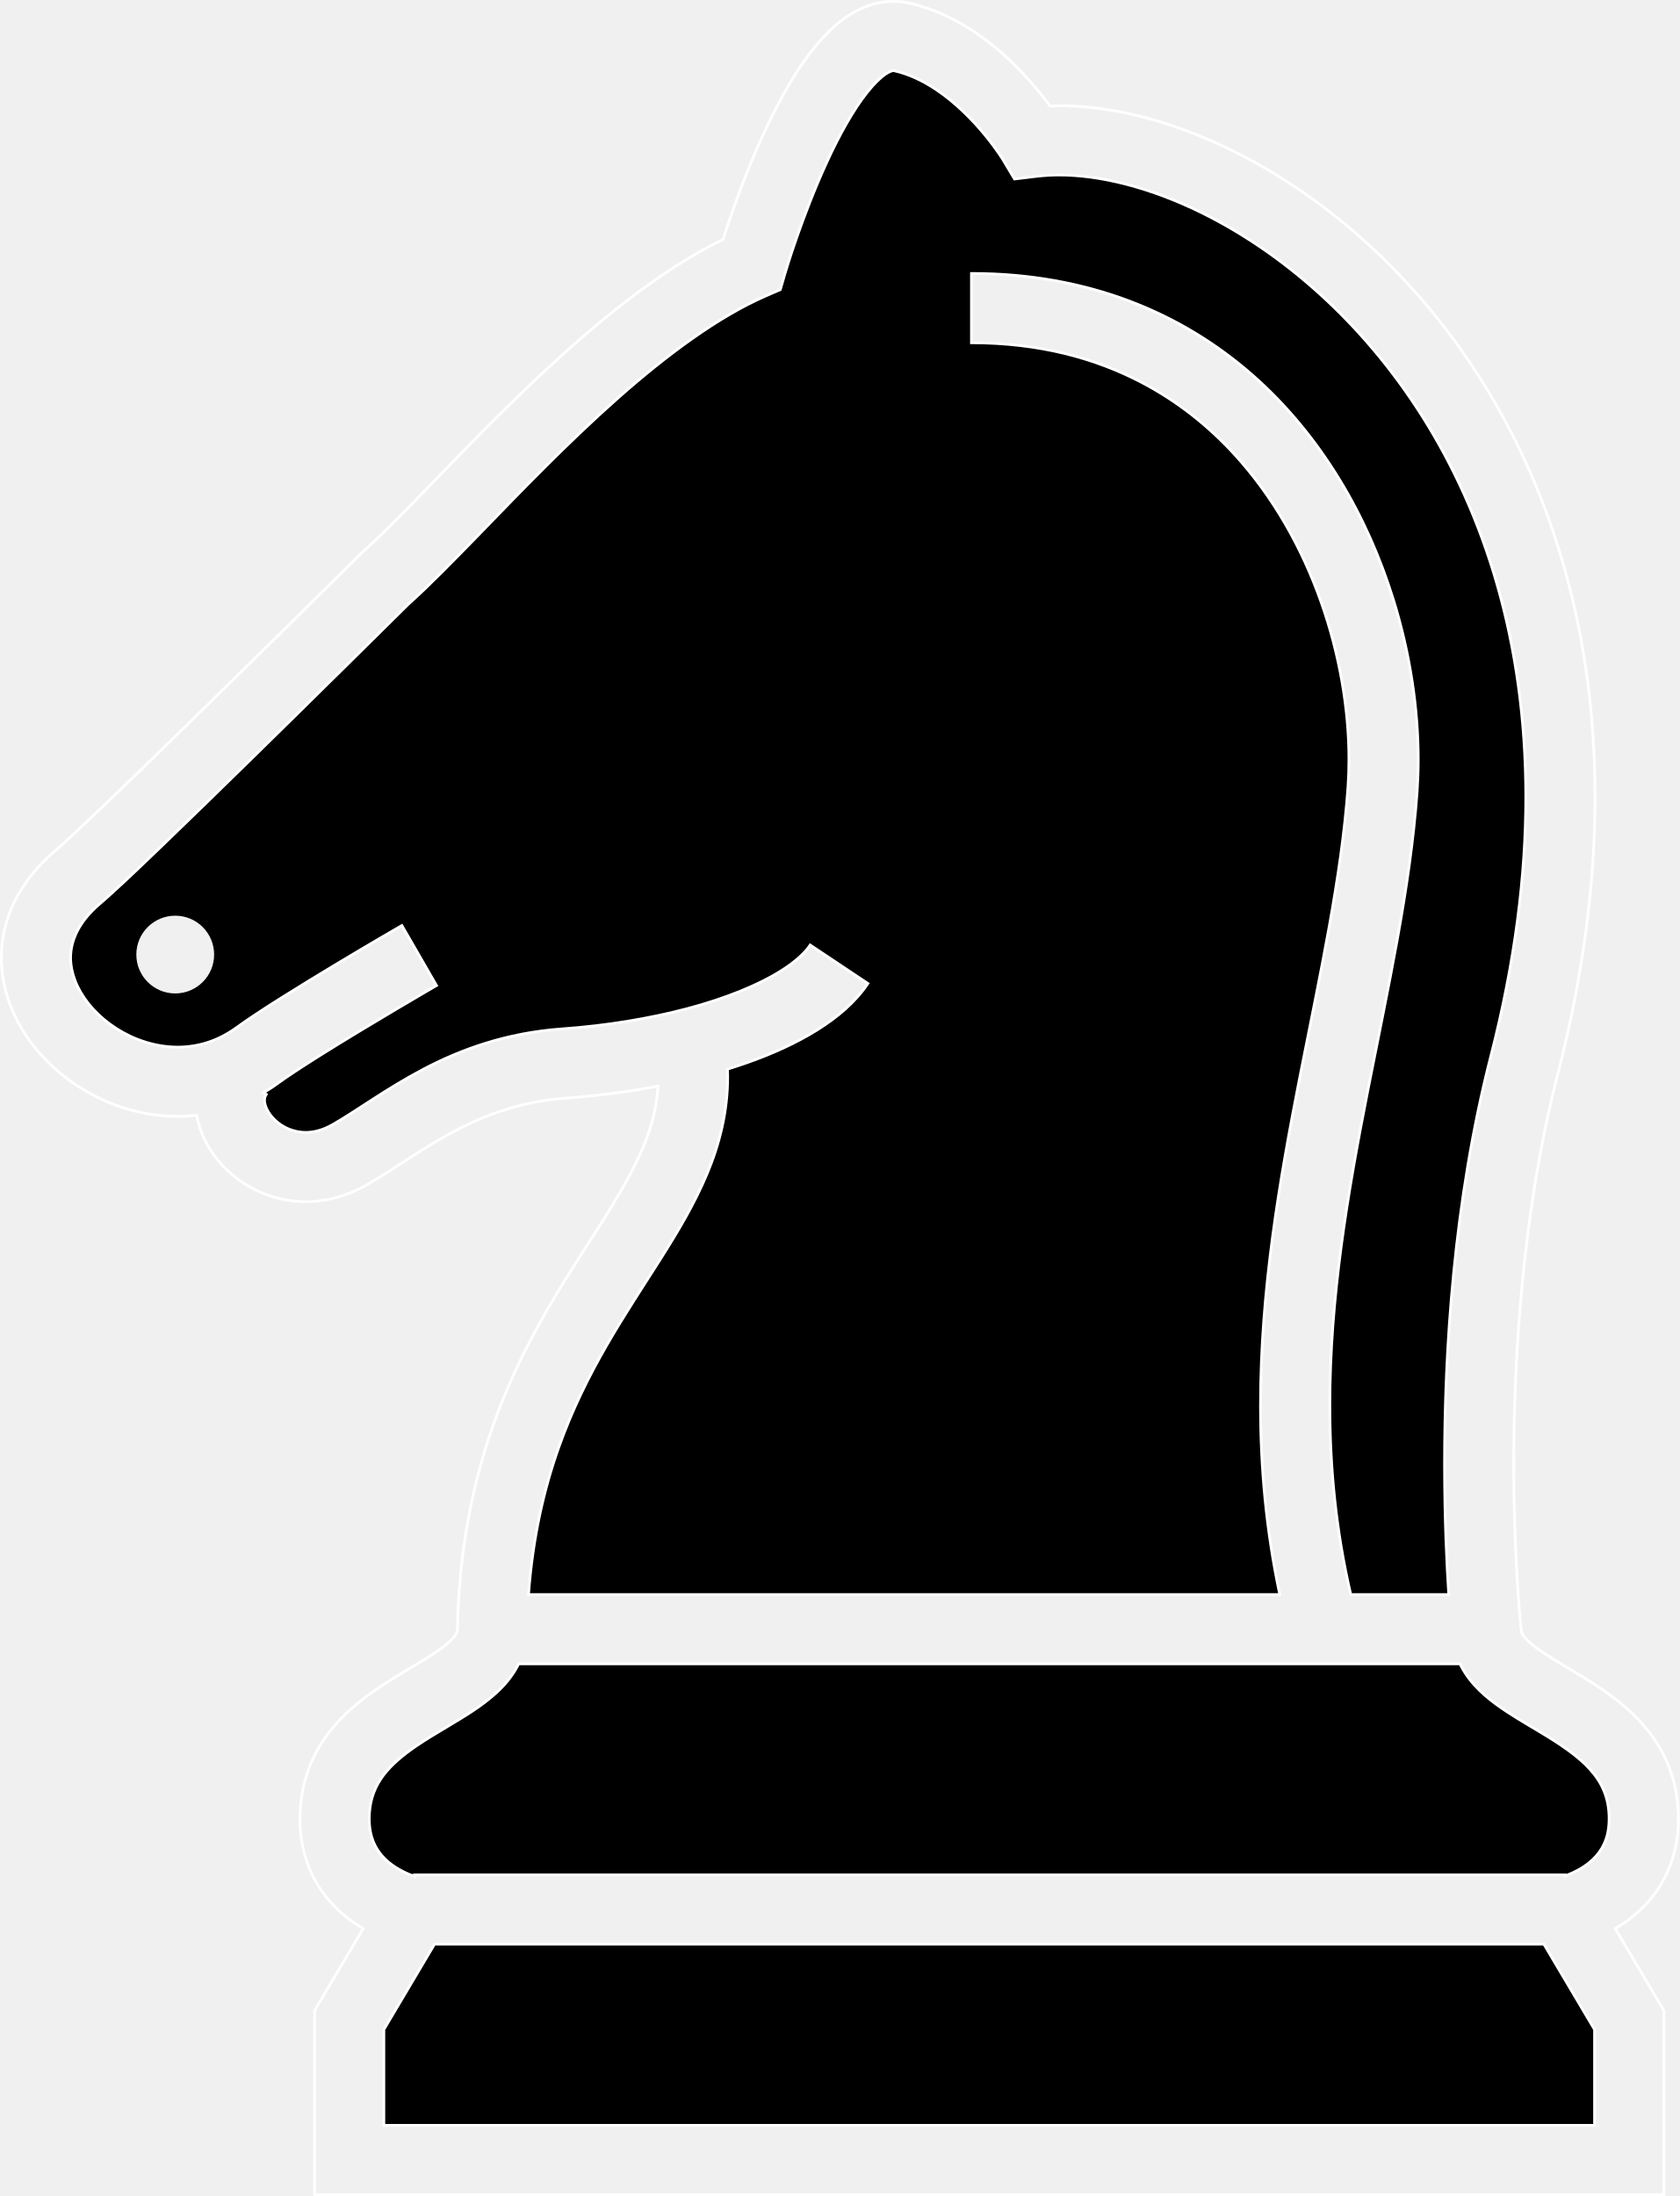
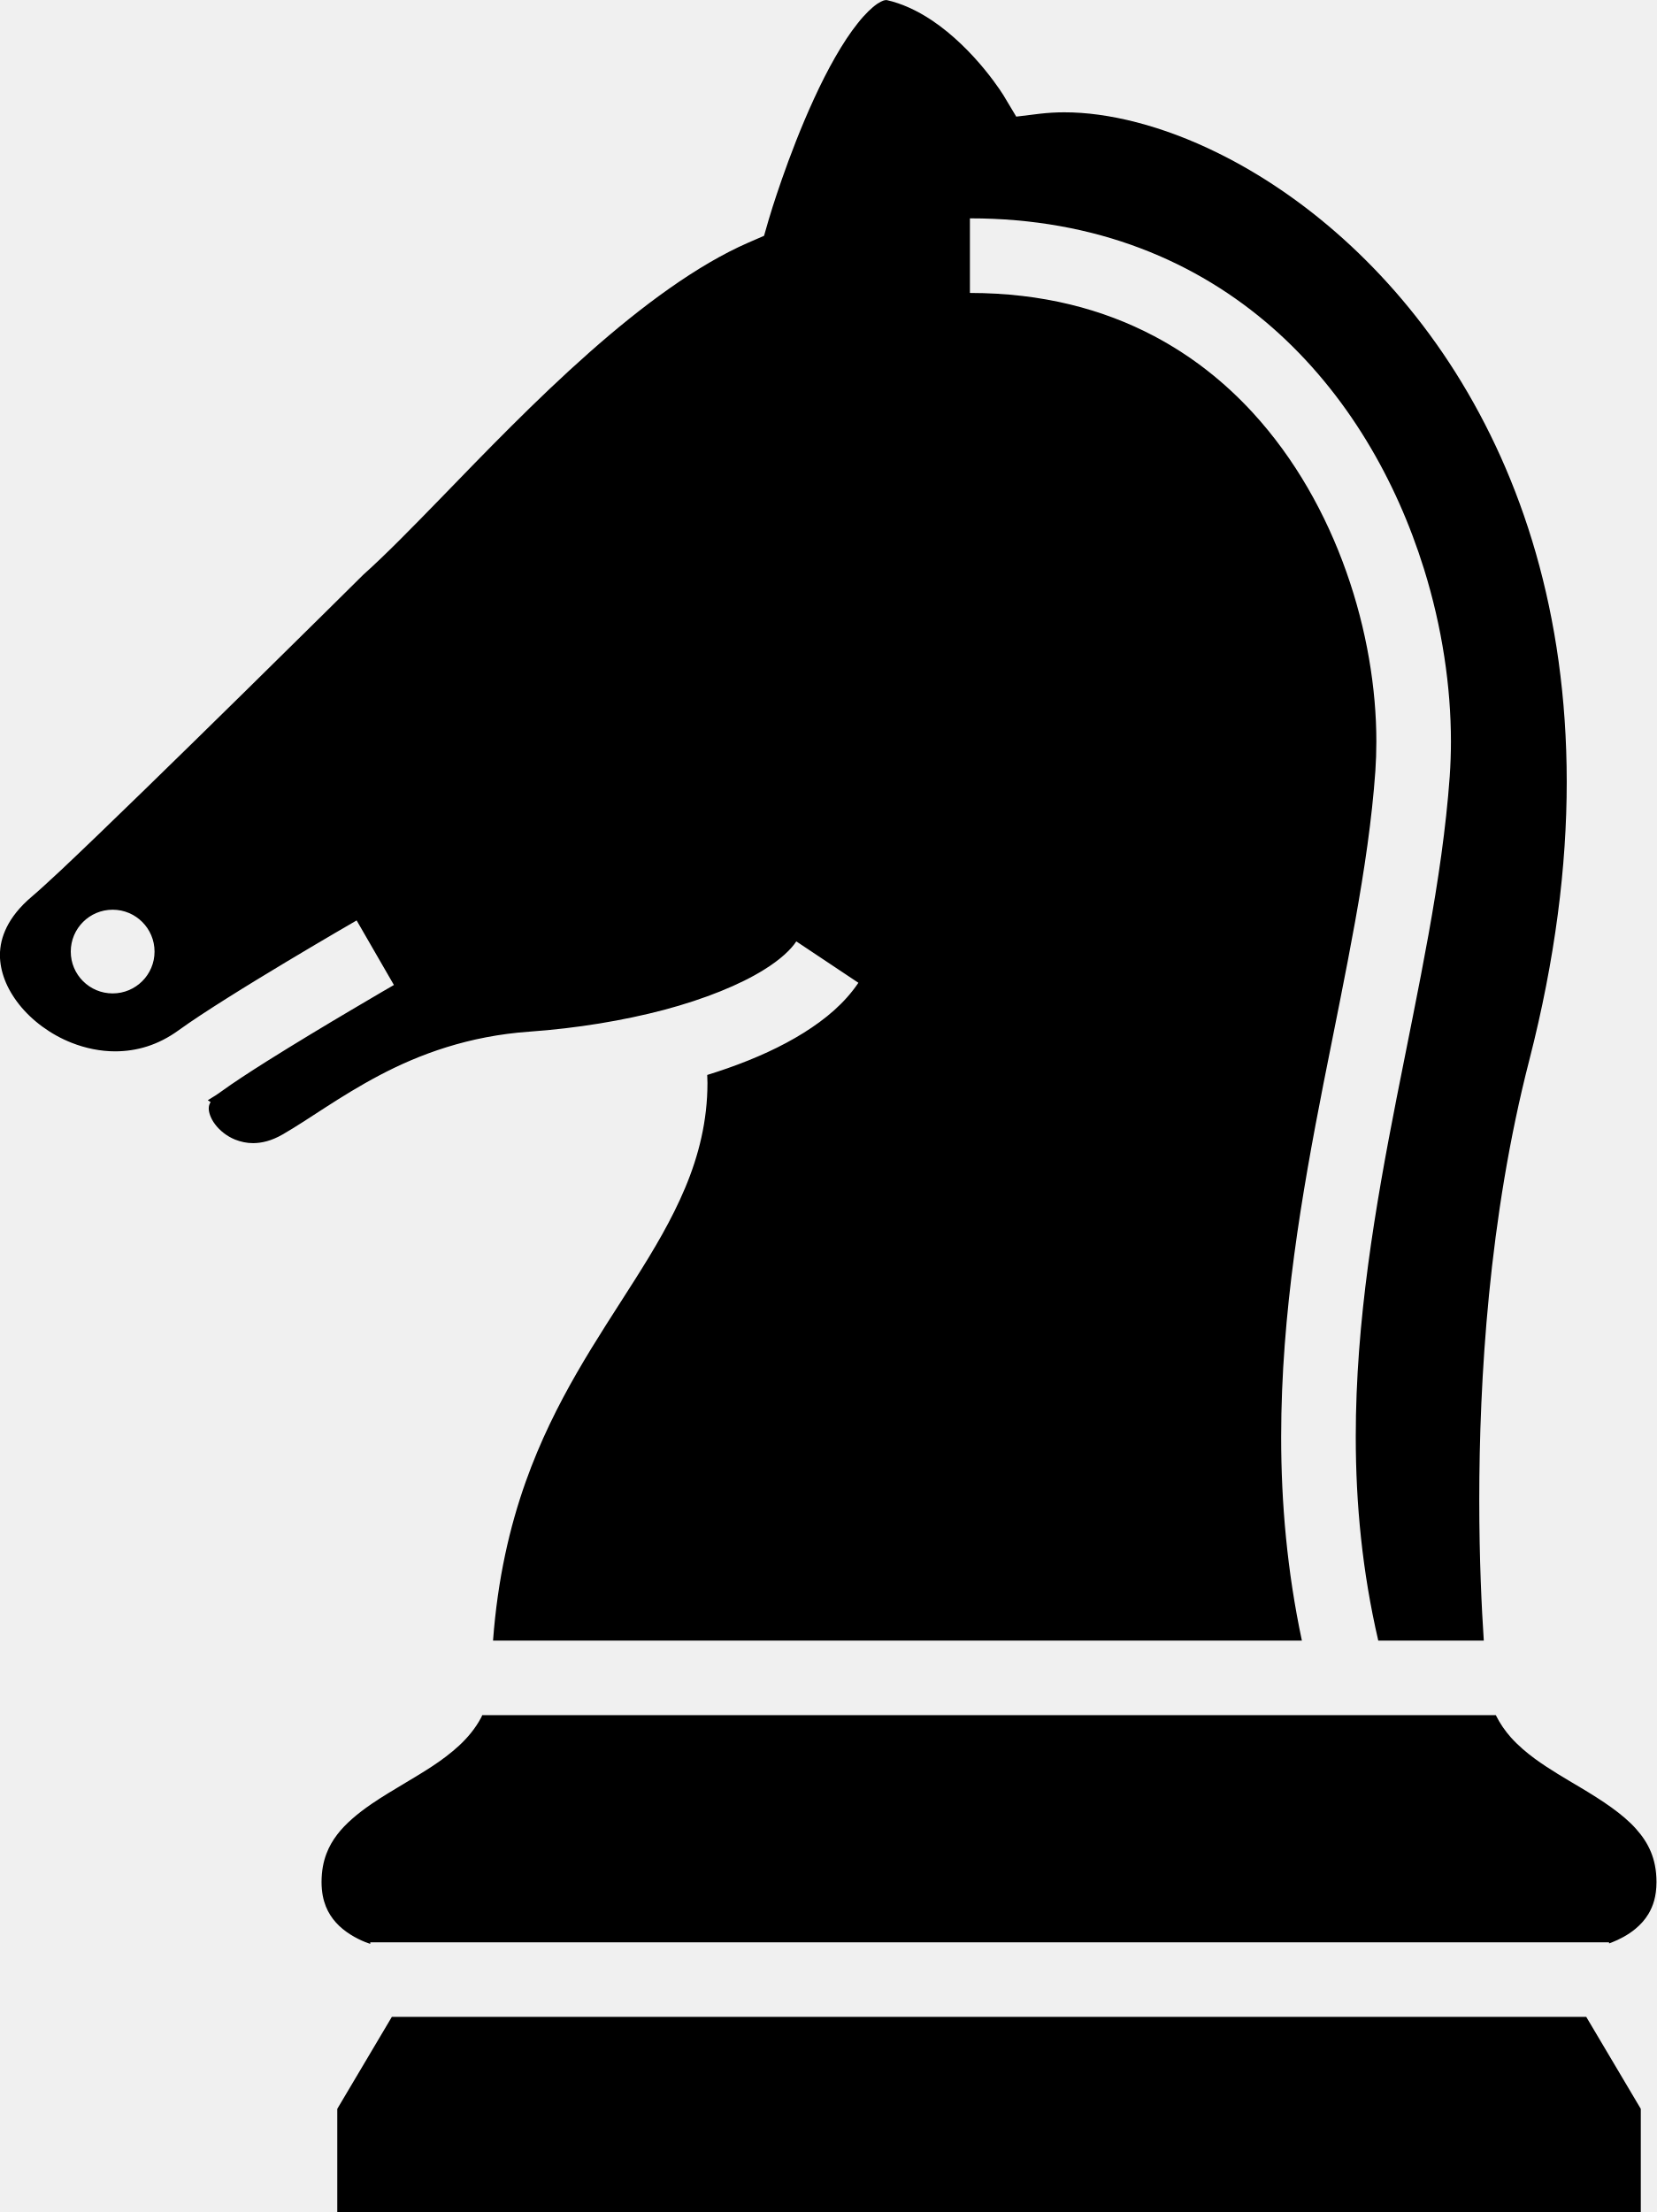
- <svg xmlns="http://www.w3.org/2000/svg" id="_2" data-name=" 2" viewBox="0 0 612.84 801">
+ <svg xmlns="http://www.w3.org/2000/svg" id="_2" data-name=" 2" viewBox="0 0 599.92 801">
  <defs>
    <style>
      .cls-1 {
        fill: #000;
      }

      .cls-1, .cls-2 {
        stroke-width: 0px;
      }

-       .cls-2, .cls-3 {
+       .cls-2 {
        fill: none;
-       }
- 
-       .cls-3 {
-         stroke: #fff;
-         stroke-miterlimit: 10;
      }
    </style>
  </defs>
-   <polygon class="cls-1" points="581.75 740.28 581.75 775.23 140.04 775.23 140.04 740.28 158.53 709.13 563.27 709.13 581.75 740.28" />
-   <path class="cls-1" d="M585.18,653.22c1.17,2.86,1.88,6.09,1.89,10.24-.03,4.93-1.14,8.1-2.7,10.75-1.17,1.97-2.68,3.62-4.4,5.06-2.59,2.17-5.67,3.7-8.04,4.62-.34.14-.64.23-.93.34v-.37H151.21v.53c-.53-.19-1.09-.39-1.75-.64-3.06-1.23-7.07-3.46-9.86-6.59-1.41-1.57-2.56-3.32-3.43-5.47-.85-2.16-1.44-4.75-1.46-8.23.02-3.87.64-6.91,1.66-9.61.89-2.38,2.11-4.48,3.7-6.56,2.78-3.61,6.76-6.99,11.53-10.27,3.58-2.45,7.54-4.81,11.6-7.23,6.1-3.67,12.42-7.32,18.11-12.56,2.81-2.61,5.49-5.73,7.55-9.62.12-.23.2-.48.31-.72h343.46c1.42,2.88,3.2,5.4,5.14,7.58,2.54,2.82,5.32,5.15,8.17,7.24,5,3.63,10.24,6.63,15.27,9.64,7.52,4.48,14.42,9.01,18.87,14,2.25,2.5,3.93,5.03,5.1,7.87h0Z" />
-   <path class="cls-1" d="M326.15,25.78c5.28,1.17,10.47,3.62,15.33,6.85,7.27,4.84,13.61,11.4,17.95,16.71,2.17,2.65,3.85,4.97,4.96,6.58.56.81.97,1.44,1.22,1.84l.28.44.03.06,4.21,7.03,8.12-.99c2.56-.29,5.28-.47,8.1-.47,14.84-.03,33.25,4.45,52.18,13.82,28.45,14.03,58.06,38.88,80.44,74.32,22.36,35.47,37.67,81.51,37.7,138.67,0,28.62-3.89,60.06-12.69,94.32-13.77,53.49-16.95,108.56-16.95,149.03,0,20.24.81,36.78,1.53,47.63h-35.76c-5.43-23.36-7.63-46.34-7.63-69.02-.02-39.25,6.54-77.62,13.87-114.92,7.31-37.32,15.43-73.55,17.97-108.87h0c.26-3.85.41-7.76.41-11.74,0-18.58-2.95-38.69-9.15-58.59-9.3-29.81-25.9-59.33-51.34-81.68-12.72-11.15-27.67-20.47-44.81-26.95-17.1-6.48-36.4-10.11-57.7-10.1v25.27c24.61.02,45.09,5.51,62.32,14.58,12.94,6.82,24.07,15.69,33.56,26.03,14.23,15.5,24.75,34.31,31.65,53.84,6.93,19.51,10.21,39.72,10.19,57.6,0,3.4-.12,6.71-.34,9.93-2.31,32.67-10.13,68.12-17.56,105.81-7.4,37.71-14.34,77.71-14.36,119.79,0,22.47,2.03,45.5,7.03,69.02H192.82c1.56-20.91,5.62-38.48,11.08-53.83,9.84-27.62,24.23-48.29,37.06-68.55,6.4-10.11,12.42-20.17,16.98-31.06,4.56-10.85,7.55-22.66,7.54-35.55,0-.9-.05-1.79-.08-2.66,2.33-.72,4.62-1.48,6.87-2.26,9.58-3.36,18.27-7.31,25.78-11.99,7.51-4.7,13.93-10.08,18.58-16.98l-21.04-14.03c-1.75,2.7-5.42,6.19-10.9,9.57-8.16,5.12-20.1,9.95-33.9,13.62-13.84,3.65-29.58,6.25-45.57,7.38-20.73,1.46-37.4,7.68-50.89,14.8-13.5,7.12-24.05,15.02-32.82,20.04-3.82,2.2-7.07,2.91-9.97,2.94-2.19,0-4.23-.46-6.12-1.21-2.81-1.13-5.23-3.1-6.78-5.18-1.59-2.09-2.15-4.17-2.14-5.37.02-.88.18-1.4.64-2.13l-.96-.65c1.68-.99,3.35-2.05,4.96-3.24,3.47-2.53,8.99-6.15,15.14-10.02,9.26-5.82,20.04-12.3,28.47-17.28,4.21-2.51,7.85-4.64,10.42-6.14,1.28-.75,2.31-1.34,3-1.74.7-.41,1.08-.63,1.08-.63l-12.63-21.88s-10.98,6.33-23.94,14.11c-6.48,3.9-13.46,8.13-19.86,12.17-6.41,4.03-12.2,7.81-16.54,10.96-7.01,5.07-14.17,7.08-21.44,7.12-5,0-10.04-1.03-14.77-2.89-7.12-2.79-13.48-7.54-17.78-12.96-2.15-2.71-3.82-5.57-4.9-8.41s-1.62-5.63-1.64-8.36c.03-3.13.69-6.18,2.31-9.46,1.63-3.27,4.28-6.79,8.56-10.4,2.31-1.96,5.52-4.91,9.74-8.83,14.54-13.68,40.16-38.71,62.21-60.39,20.9-20.54,38.52-38.02,40.32-39.79,7.66-6.85,16.4-15.82,26.24-25.92,14.89-15.36,32.15-33.28,50.16-49.22,18.01-15.96,36.85-29.87,53.97-37.33l5.43-2.36,1.64-5.68.02-.05c.25-.92,6.34-21.35,15.33-40.81,4.44-9.71,9.71-19.18,14.73-25.43,2.47-3.15,4.89-5.43,6.65-6.63.91-.59,1.59-.92,2.06-1.09.47-.16.69-.17.81-.17h.22ZM78.12,348.19c0-7.84-6.35-14.19-14.19-14.19s-14.19,6.35-14.19,14.19,6.36,14.17,14.19,14.17,14.19-6.34,14.19-14.17Z" />
-   <path class="cls-3" d="M612.34,663.46c.02,6.9-1.36,13.22-3.68,18.6-2.31,5.44-5.56,9.9-9.02,13.43-3.41,3.42-6.98,6.01-10.34,7.99l17.73,29.86v67.16H114.77v-67.16l17.74-29.89c-2.21-1.31-4.51-2.83-6.8-4.72-3.59-2.96-7.12-6.77-9.99-11.55-3.84-6.38-6.31-14.5-6.28-23.72,0-7.23,1.36-13.94,3.8-19.84,2.43-5.92,5.88-10.97,9.72-15.2,7.71-8.49,16.83-14.03,24.66-18.75,5.21-3.12,9.93-5.88,13.3-8.35,1.92-1.42,3.37-2.7,4.31-3.73,1.06-1.2,1.39-1.95,1.53-2.42.08-.25.12-.48.12-.86v-.33c.83-38.61,9.52-68.7,20.75-93.13,11.22-24.46,24.77-43.3,34.99-59.94,6.85-11.08,12.17-21.1,15.03-30.98,1.33-4.53,2.12-9.04,2.42-13.75-10.66,2.03-21.77,3.5-33.04,4.31-16.74,1.23-29.5,5.97-40.94,11.95-11.41,5.98-21.28,13.35-31.92,19.54-7.37,4.3-15.22,6.34-22.63,6.33-8.4.01-16.11-2.53-22.42-6.58-6.3-4.05-11.3-9.56-14.48-16.09-1.34-2.77-2.31-5.76-2.87-8.86-2.31.26-4.64.42-6.93.42-12.65,0-24.6-3.79-34.75-9.96-10.11-6.18-18.54-14.79-23.9-25.16-3.55-6.9-5.69-14.64-5.69-22.76-.02-6.91,1.59-14.04,4.93-20.74,3.34-6.68,8.35-12.91,14.89-18.42,1.34-1.14,3.95-3.49,7.26-6.58,3.32-3.11,7.41-7,12-11.4,9.21-8.83,20.46-19.77,31.89-30.95,22.83-22.32,46.32-45.54,55.64-54.77,2.66-2.63,4.15-4.12,4.15-4.12l.25-.25.25-.23c4.96-4.4,11.12-10.51,18.05-17.54,6.91-7.09,14.64-15.15,22.91-23.56,16.6-16.84,35.43-35.19,55.31-50.55,11.59-8.94,23.51-16.89,35.75-22.88,1.12-3.47,2.74-8.34,4.8-14.02,4.12-11.3,9.93-25.72,17.19-38.8,4.87-8.74,10.29-16.89,17.03-23.41,3.87-3.69,8.27-6.92,13.72-8.92,2.89-1.04,6.07-1.7,9.41-1.68,1.87,0,3.79.2,5.7.62,9.07,2.03,17.03,5.95,23.86,10.51,6.82,4.55,12.55,9.75,17.23,14.65,4.44,4.64,7.9,8.99,10.38,12.38,1.08-.04,2.16-.09,3.25-.09,14.83,0,30.77,3.2,47.03,9.32,16.26,6.13,32.85,15.18,48.84,27.17,31.95,23.94,61.48,59.61,79.97,106.68,12.33,31.36,19.75,67.77,19.73,108.9,0,30.91-4.15,64.48-13.47,100.64-12.98,50.32-16.17,103.61-16.17,142.71,0,34.32,2.44,57.75,2.55,58.89v.03l.26,2.39c.05.17.1.33.22.56.33.63,1.06,1.64,2.4,2.89,2.69,2.57,7.78,5.77,13.82,9.33,4.01,2.4,8.46,5.01,12.95,8.1,5.98,4.11,12.13,9.06,17.25,15.69,2.92,3.78,5.46,8.13,7.32,13.02,2.14,5.58,3.31,11.86,3.29,18.57h0ZM587.07,663.46c-.01-4.15-.72-7.38-1.89-10.24-1.17-2.84-2.85-5.37-5.1-7.87-4.45-4.99-11.35-9.52-18.87-14-5.03-3.01-10.27-6.01-15.27-9.64-2.85-2.09-5.63-4.42-8.17-7.24-1.94-2.18-3.72-4.7-5.14-7.58H189.17c-.11.24-.19.49-.31.72-2.06,3.89-4.74,7.01-7.55,9.62-5.69,5.24-12.01,8.89-18.11,12.56-4.06,2.42-8.02,4.78-11.6,7.23-4.77,3.28-8.75,6.66-11.53,10.27-1.59,2.08-2.81,4.18-3.7,6.56-1.02,2.7-1.64,5.74-1.66,9.61.02,3.48.61,6.07,1.46,8.23.87,2.15,2.02,3.9,3.43,5.47,2.79,3.13,6.8,5.36,9.86,6.59.66.25,1.22.45,1.75.64v-.53h419.79v.37c.29-.11.59-.2.93-.34,2.37-.92,5.45-2.45,8.04-4.62,1.72-1.44,3.23-3.09,4.4-5.06,1.56-2.65,2.67-5.82,2.7-10.75h0ZM581.75,775.23v-34.95l-18.48-31.15H158.53l-18.49,31.15v34.95h441.71ZM543.98,384.96c8.8-34.26,12.69-65.7,12.69-94.32-.03-57.16-15.34-103.2-37.7-138.67-22.38-35.44-51.99-60.29-80.44-74.32-18.93-9.37-37.34-13.85-52.18-13.82-2.82,0-5.54.18-8.1.47l-8.12.99-4.21-7.03-.03-.06-.28-.44c-.25-.4-.66-1.03-1.22-1.84-1.11-1.61-2.79-3.93-4.96-6.58-4.34-5.31-10.68-11.87-17.95-16.71-4.86-3.23-10.05-5.68-15.33-6.85h-.22c-.12,0-.34,0-.81.16-.47.17-1.15.5-2.06,1.09-1.76,1.2-4.18,3.48-6.65,6.63-5.02,6.25-10.29,15.72-14.73,25.43-8.99,19.46-15.08,39.89-15.33,40.81l-.02.05-1.64,5.68-5.43,2.36c-17.12,7.46-35.96,21.37-53.97,37.33-18.01,15.94-35.27,33.86-50.16,49.22-9.84,10.1-18.58,19.07-26.24,25.92-1.8,1.77-19.42,19.25-40.32,39.79-22.05,21.68-47.67,46.71-62.21,60.39-4.22,3.92-7.43,6.87-9.74,8.83-4.28,3.61-6.93,7.13-8.56,10.4-1.62,3.28-2.28,6.33-2.31,9.46.02,2.73.56,5.52,1.64,8.36s2.75,5.7,4.9,8.41c4.3,5.42,10.66,10.17,17.78,12.96,4.73,1.86,9.77,2.89,14.77,2.89,7.27-.04,14.43-2.05,21.44-7.12,4.34-3.15,10.13-6.93,16.54-10.96,6.4-4.04,13.38-8.27,19.86-12.17,12.96-7.78,23.89-14.08,23.94-14.11l12.63,21.88s-.38.22-1.08.63c-.69.4-1.72.99-3,1.74-2.57,1.5-6.21,3.63-10.42,6.14-8.43,4.98-19.21,11.46-28.47,17.28-6.15,3.87-11.67,7.49-15.14,10.02-1.61,1.19-3.28,2.25-4.96,3.24l.96.65c-.46.73-.62,1.25-.64,2.13,0,1.2.55,3.28,2.14,5.37,1.55,2.08,3.97,4.05,6.78,5.18,1.89.75,3.93,1.21,6.12,1.21,2.9-.03,6.15-.74,9.97-2.94,8.77-5.02,19.32-12.92,32.82-20.04,13.49-7.12,30.16-13.34,50.89-14.8,15.99-1.13,31.73-3.73,45.57-7.38,13.8-3.67,25.74-8.5,33.9-13.62,5.48-3.38,9.15-6.87,10.9-9.57l21.04,14.03c-4.65,6.9-11.07,12.28-18.58,16.98-7.51,4.68-16.2,8.63-25.78,11.99-2.25.78-4.54,1.54-6.87,2.26.03.87.08,1.76.08,2.66.01,12.89-2.98,24.7-7.54,35.55-4.56,10.89-10.58,20.95-16.98,31.06-12.83,20.26-27.22,40.93-37.06,68.55-5.46,15.35-9.52,32.92-11.08,53.83h274.09c-5-23.52-7.03-46.55-7.03-69.02.02-42.08,6.96-82.08,14.36-119.79,7.43-37.69,15.25-73.14,17.56-105.81.22-3.22.34-6.53.34-9.93.02-17.88-3.26-38.09-10.19-57.6-6.9-19.53-17.42-38.34-31.65-53.84-9.49-10.34-20.62-19.21-33.56-26.03-17.23-9.07-37.71-14.56-62.32-14.58v-25.27c21.3-.01,40.6,3.62,57.7,10.1,17.14,6.48,32.09,15.8,44.81,26.95,25.44,22.35,42.04,51.87,51.34,81.68,6.2,19.9,9.15,40.01,9.15,58.59,0,3.98-.15,7.89-.41,11.73h0c-2.54,35.33-10.66,71.56-17.97,108.88-7.33,37.3-13.89,75.67-13.87,114.92,0,22.68,2.2,45.66,7.63,69.02h35.76c-.72-10.85-1.53-27.39-1.53-47.63,0-40.47,3.18-95.54,16.95-149.03Z" />
-   <path class="cls-2" d="M63.93,334c7.84,0,14.19,6.35,14.19,14.19s-6.35,14.17-14.19,14.17-14.19-6.34-14.19-14.17,6.36-14.19,14.19-14.19Z" />
+   <polygon class="cls-1" points="594.24 763.65 594.24 801 122.15 801 122.15 763.65 141.91 730.35 574.49 730.35 594.24 763.65" />
+   <path class="cls-1" d="M597.9,670.6c1.25,3.06,2.01,6.51,2.02,10.94-.03,5.27-1.22,8.66-2.89,11.49-1.25,2.11-2.86,3.87-4.7,5.41-2.77,2.32-6.06,3.95-8.59,4.94-.36.15-.68.25-.99.36v-.4H134.09v.57c-.57-.2-1.16-.42-1.87-.68-3.27-1.31-7.56-3.7-10.54-7.04-1.51-1.68-2.74-3.55-3.67-5.85-.91-2.31-1.54-5.08-1.56-8.8.02-4.14.68-7.39,1.77-10.27.95-2.54,2.26-4.79,3.95-7.01,2.97-3.86,7.22-7.47,12.32-10.98,3.83-2.62,8.06-5.14,12.4-7.73,6.52-3.92,13.27-7.82,19.36-13.42,3-2.79,5.87-6.12,8.07-10.28.13-.25.21-.51.33-.77h367.08c1.52,3.08,3.42,5.77,5.49,8.1,2.71,3.01,5.69,5.5,8.73,7.74,5.34,3.88,10.94,7.09,16.32,10.3,8.04,4.79,15.41,9.63,20.17,14.96,2.4,2.67,4.2,5.38,5.45,8.41h0Z" />
+   <path class="cls-1" d="M321.06.01c5.64,1.25,11.19,3.87,16.38,7.32,7.77,5.17,14.55,12.18,19.18,17.86,2.32,2.83,4.11,5.31,5.3,7.03.6.87,1.04,1.54,1.3,1.97l.3.47.03.06,4.5,7.51,8.68-1.06c2.74-.31,5.64-.5,8.66-.5,15.86-.03,35.54,4.76,55.77,14.77,30.41,14.99,62.05,41.55,85.97,79.43,23.9,37.91,40.26,87.12,40.29,148.21,0,30.59-4.16,64.19-13.56,100.81-14.72,57.17-18.12,116.03-18.12,159.28,0,21.63.87,39.31,1.64,50.91h-38.22c-5.8-24.97-8.15-49.53-8.15-73.77-.02-41.95,6.99-82.96,14.82-122.82,7.81-39.89,16.49-78.61,19.21-116.36h0c.28-4.11.44-8.29.44-12.55,0-19.86-3.15-41.35-9.78-62.62-9.94-31.86-27.68-63.41-54.87-87.3-13.59-11.92-29.57-21.88-47.89-28.8-18.28-6.93-38.9-10.81-61.67-10.79v27.01c26.3.02,48.19,5.89,66.61,15.58,13.83,7.29,25.73,16.77,35.87,27.82,15.21,16.57,26.45,36.67,33.83,57.54,7.41,20.85,10.91,42.45,10.89,61.56,0,3.63-.13,7.17-.36,10.61-2.47,34.92-10.83,72.8-18.77,113.09-7.91,40.3-15.33,83.05-15.35,128.03,0,24.02,2.17,48.63,7.51,73.77H178.56c1.67-22.35,6.01-41.13,11.84-57.53,10.52-29.52,25.9-51.61,39.61-73.26,6.84-10.81,13.27-21.56,18.15-33.2,4.87-11.6,8.07-24.22,8.06-37.99,0-.96-.05-1.91-.09-2.84,2.49-.77,4.94-1.58,7.34-2.42,10.24-3.59,19.53-7.81,27.55-12.81,8.03-5.02,14.89-10.77,19.86-18.15l-22.49-14.99c-1.87,2.89-5.79,6.62-11.65,10.23-8.72,5.47-21.48,10.63-36.23,14.56-14.79,3.9-31.61,6.68-48.7,7.89-22.16,1.56-39.97,8.21-54.39,15.82-14.43,7.61-25.7,16.05-35.08,21.42-4.08,2.35-7.56,3.11-10.66,3.14-2.34,0-4.52-.49-6.54-1.29-3-1.21-5.59-3.31-7.25-5.54-1.7-2.23-2.3-4.46-2.29-5.74.02-.94.19-1.5.68-2.28l-1.03-.69c1.8-1.06,3.58-2.19,5.3-3.46,3.71-2.7,9.61-6.57,16.18-10.71,9.9-6.22,21.42-13.15,30.43-18.47,4.5-2.68,8.39-4.96,11.14-6.56,1.37-.8,2.47-1.43,3.21-1.86.75-.44,1.15-.67,1.15-.67l-13.5-23.38s-11.74,6.77-25.59,15.08c-6.93,4.17-14.39,8.69-21.23,13.01-6.85,4.31-13.04,8.35-17.68,11.71-7.49,5.42-15.14,7.57-22.91,7.61-5.34,0-10.73-1.1-15.79-3.09-7.61-2.98-14.41-8.06-19-13.85-2.3-2.9-4.08-5.95-5.24-8.99s-1.73-6.02-1.75-8.93c.03-3.35.74-6.6,2.47-10.11,1.74-3.49,4.57-7.26,9.15-11.12,2.47-2.09,5.9-5.25,10.41-9.44,15.54-14.62,42.92-41.37,66.49-64.54,22.34-21.95,41.17-40.63,43.09-42.53,8.19-7.32,17.53-16.91,28.04-27.7,15.91-16.42,34.36-35.57,53.61-52.6,19.25-17.06,39.38-31.92,57.68-39.9l5.8-2.52,1.75-6.07.02-.05c.27-.98,6.78-22.82,16.38-43.62,4.75-10.38,10.38-20.5,15.74-27.18,2.64-3.37,5.23-5.8,7.11-7.09.97-.63,1.7-.98,2.2-1.16.5-.17.74-.18.87-.18h.24ZM55.97,344.59c0-8.38-6.79-15.17-15.17-15.17s-15.17,6.79-15.17,15.17,6.8,15.14,15.17,15.14,15.17-6.78,15.17-15.14Z" />
+   <path class="cls-2" d="M40.81,329.43c8.38,0,15.17,6.79,15.17,15.17s-6.79,15.14-15.17,15.14-15.17-6.78-15.17-15.14,6.8-15.17,15.17-15.17Z" />
</svg>
